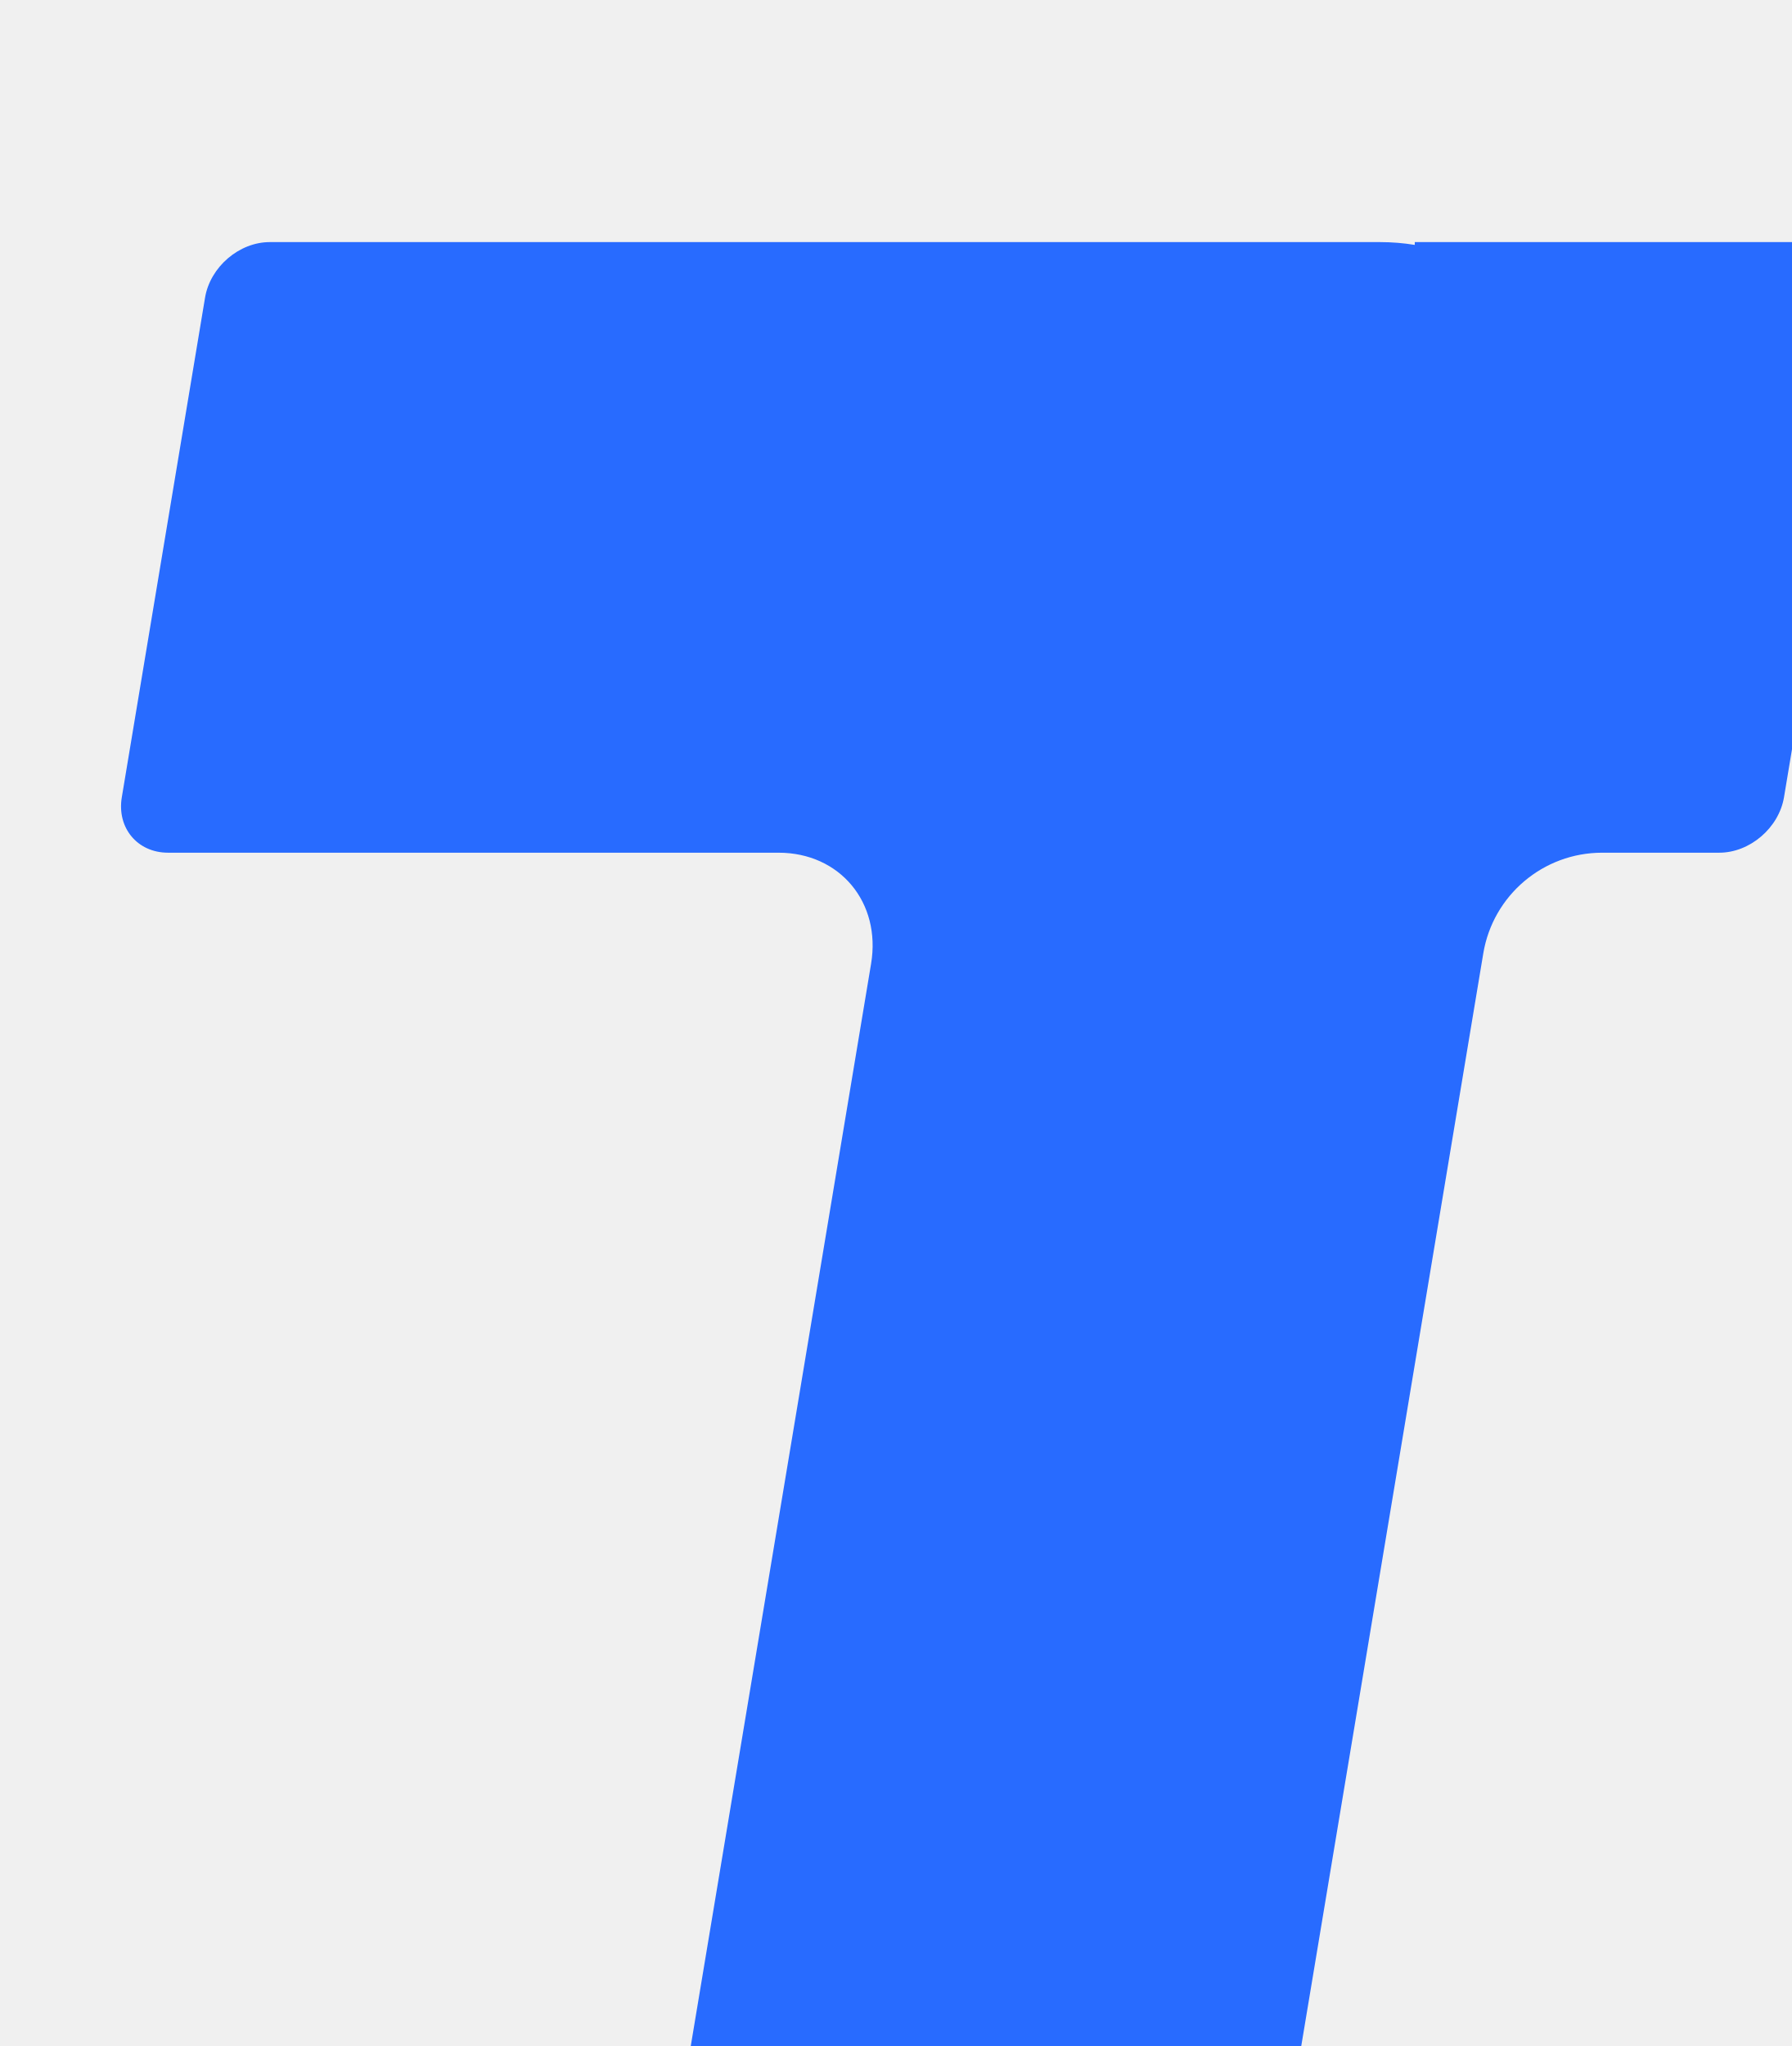
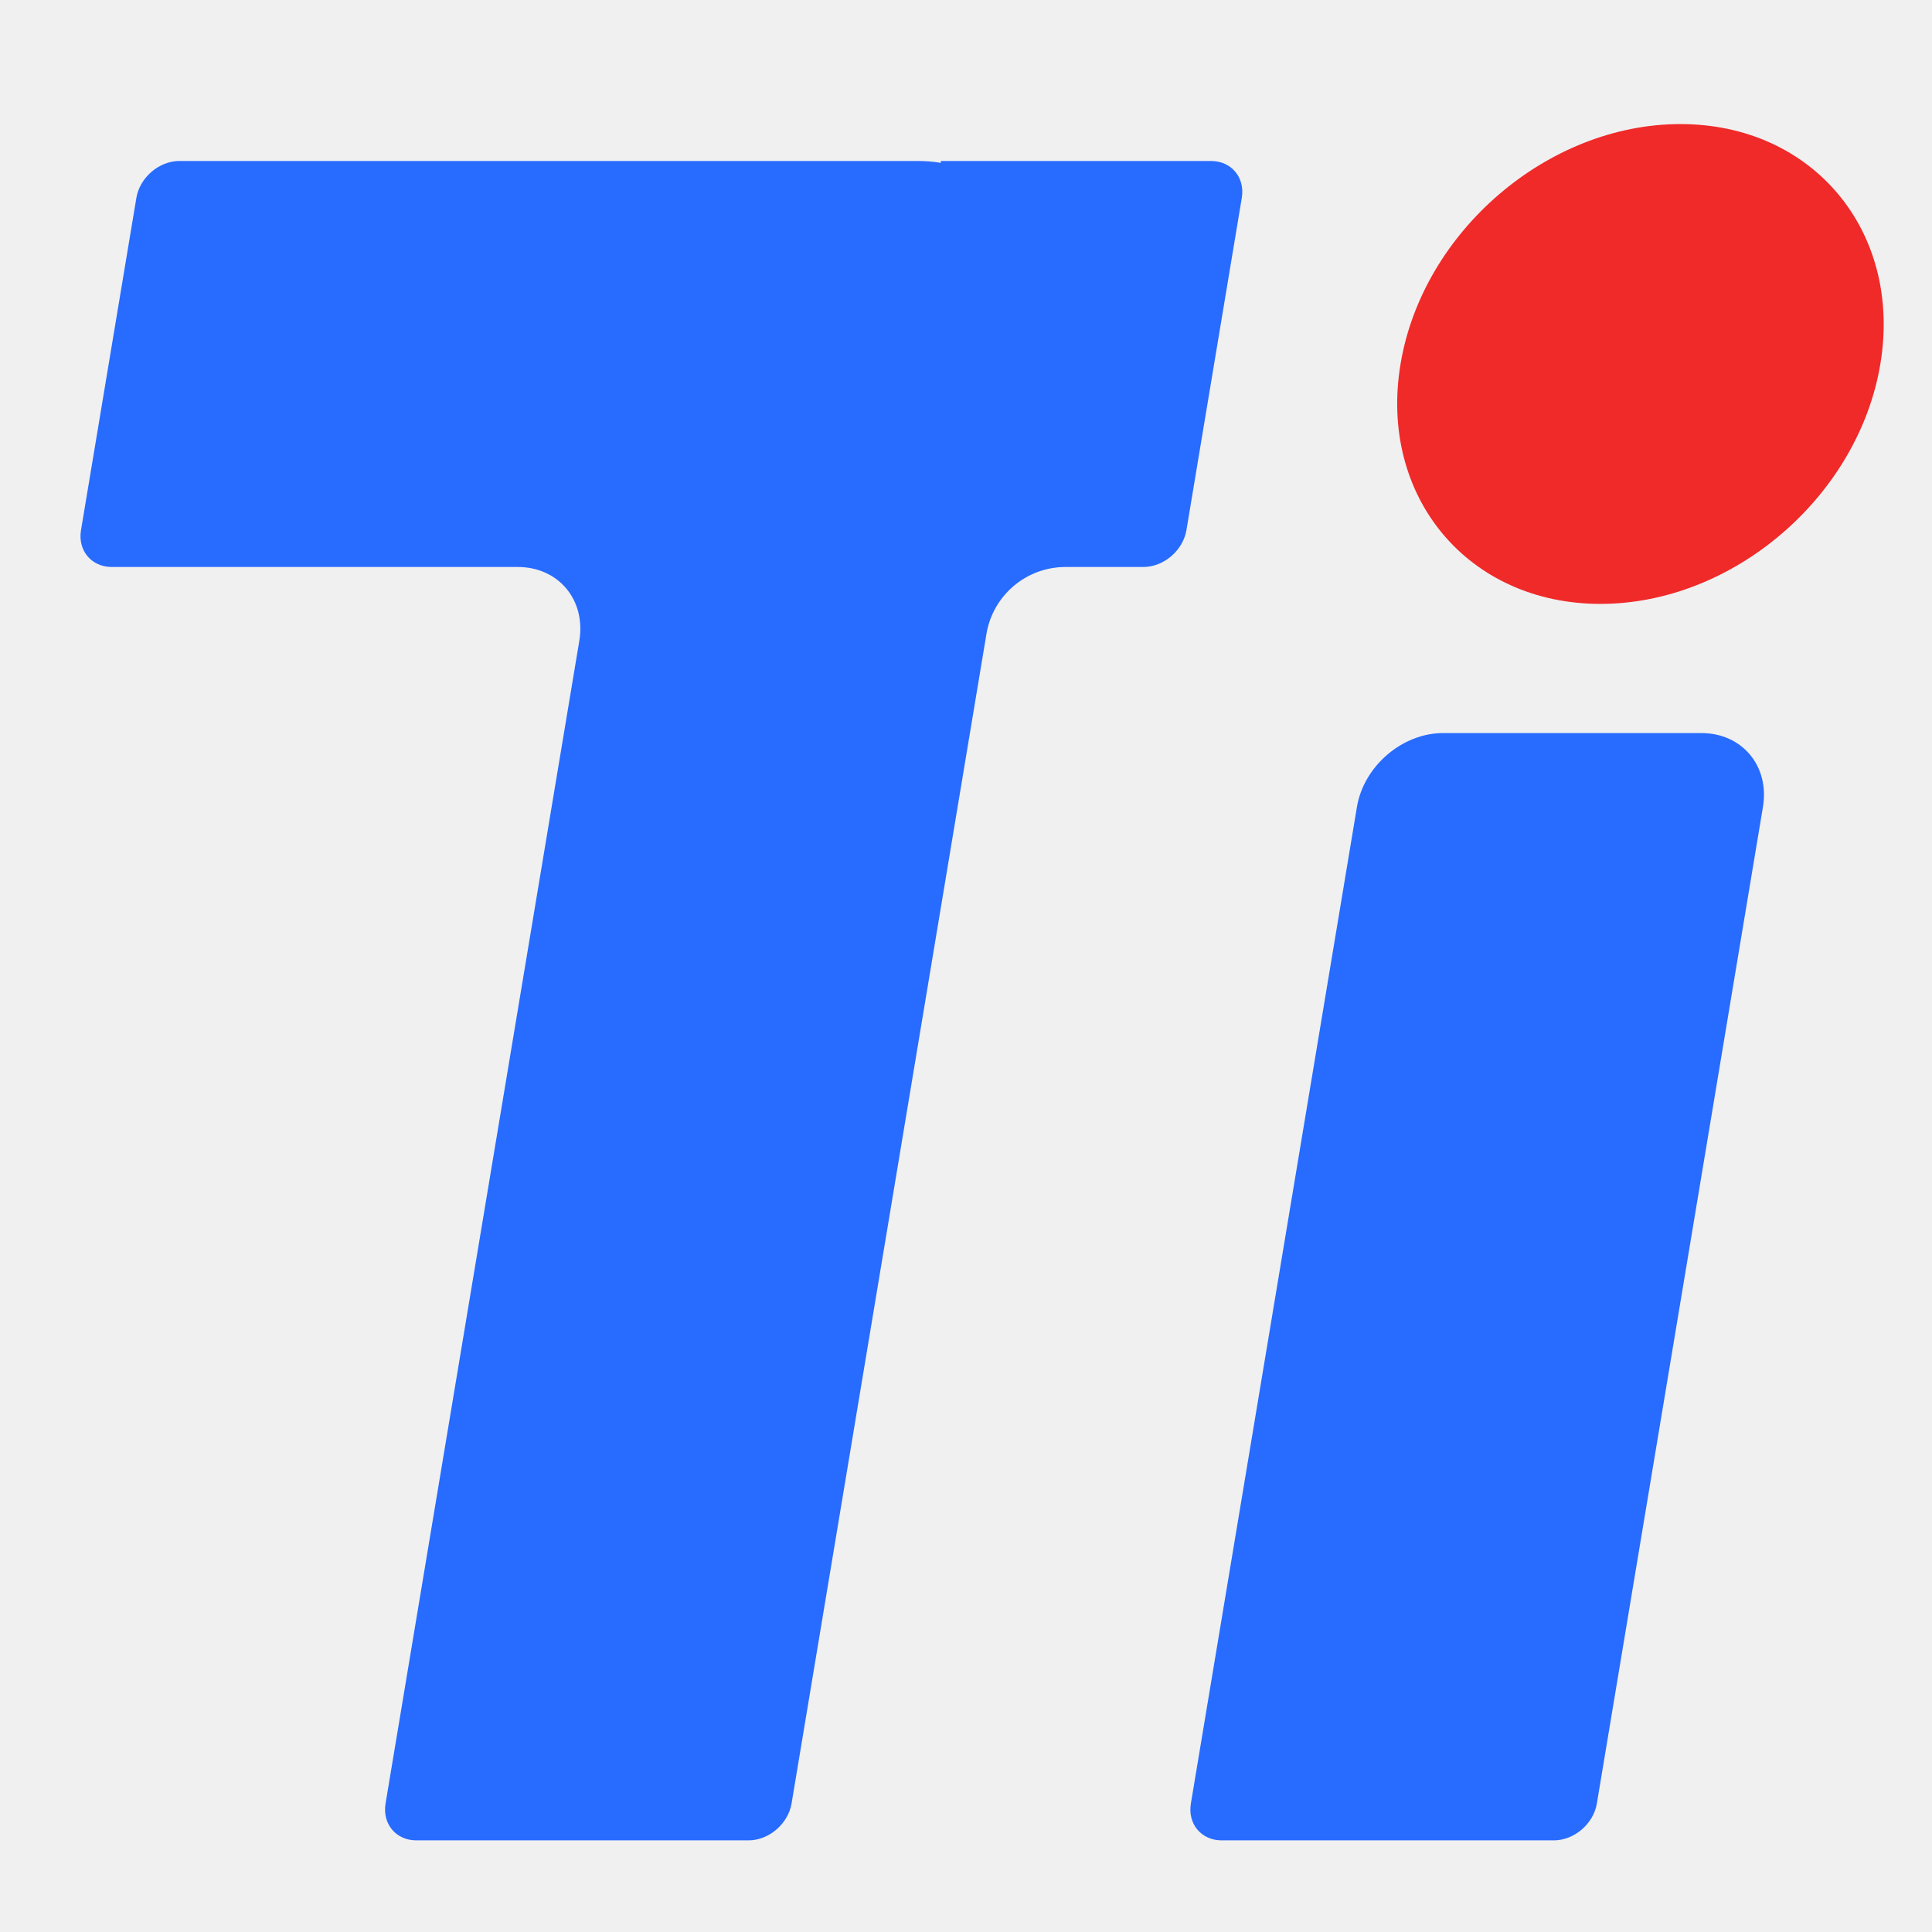
- <svg xmlns="http://www.w3.org/2000/svg" viewBox="0 0 37 42.25" version="1.1">
+ <svg xmlns="http://www.w3.org/2000/svg" viewBox="0 0 60 60">
+   <defs>
+     <style>.cls-1{fill:#286bff;}.cls-2{fill:#fff;}</style>
+   </defs>
  <g id="页面-1" stroke="none" stroke-width="1" fill="none" fill-rule="evenodd">
    <g id="首页" transform="translate(-120, -120)">
      <g id="icon" transform="translate(120, 120)">
        <rect id="矩形" fill-opacity="0" fill="#FFFFFF" x="0" y="0" width="61" height="61" />
        <g id="图形" transform="translate(2.5, 2.5)">
          <rect id="矩形" fill-opacity="0" fill="#FFFFFF" x="0" y="0" width="56" height="56" />
          <g id="形状" transform="translate(0, 1.353333)">
            <path d="M25.998,1.146 C26.247,1.146 26.488,1.166 26.72,1.204 L26.72,1.146 L35.11,1.146 C35.743,1.146 36.17,1.659 36.065,2.293 L34.346,12.609 C34.24,13.242 33.641,13.755 33.008,13.755 L30.589,13.755 C29.373,13.755 28.335,14.634 28.135,15.834 L22.083,52.155 C21.977,52.788 21.378,53.301 20.745,53.301 L10.429,53.301 C9.796,53.301 9.368,52.788 9.474,52.155 L15.491,16.048 C15.702,14.782 14.846,13.755 13.58,13.755 L0.971,13.755 C0.338,13.755 -0.09,13.242 0.016,12.609 L1.735,2.293 C1.841,1.659 2.439,1.146 3.072,1.146 L25.998,1.146 Z M50.339,18.913 C51.605,18.913 52.461,19.94 52.25,21.206 L47.092,52.155 C46.987,52.788 46.388,53.301 45.755,53.301 L35.439,53.301 C34.806,53.301 34.378,52.788 34.484,52.155 L39.641,21.206 C39.852,19.94 41.049,18.913 42.315,18.913 L50.339,18.913 Z" fill="#286BFF" />
            <path d="M47.204,14.901 C51.319,14.901 55.21,11.566 55.896,7.451 C56.582,3.336 53.802,0 49.687,0 C45.572,0 41.68,3.336 40.995,7.451 C40.309,11.566 43.089,14.901 47.204,14.901 Z" id="椭圆形" fill="#F02929" />
          </g>
        </g>
      </g>
    </g>
  </g>
</svg>
